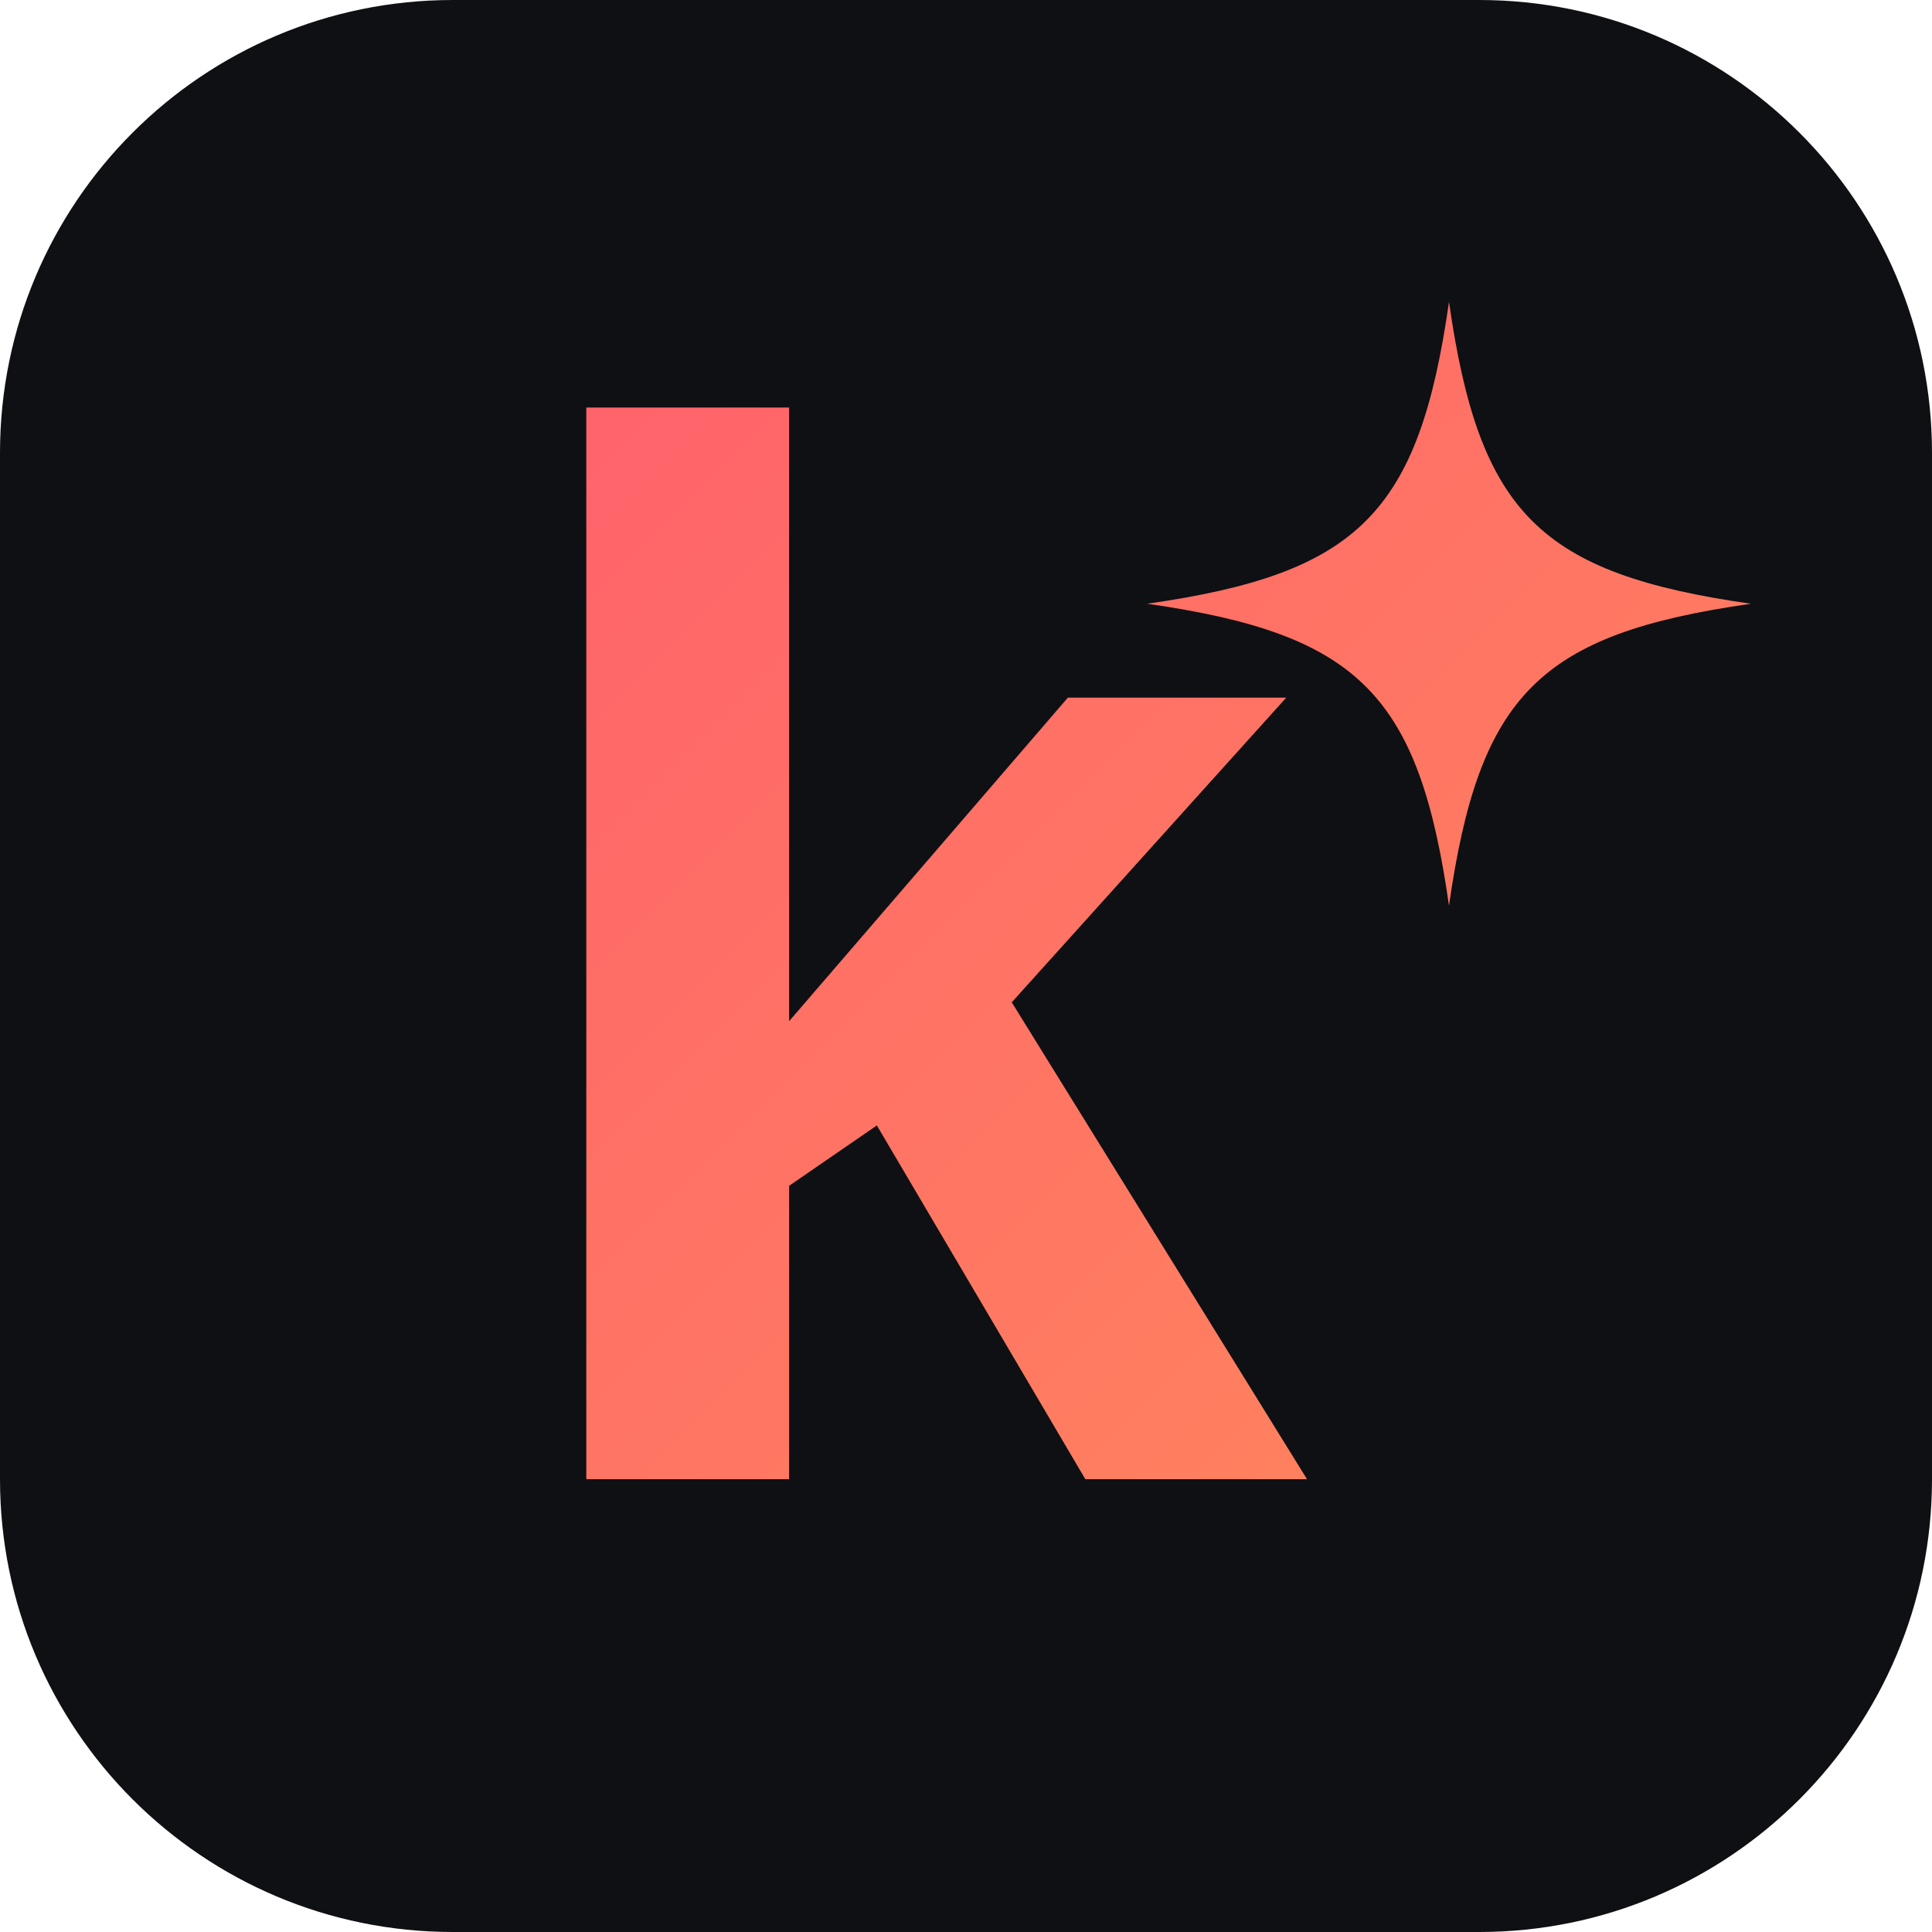
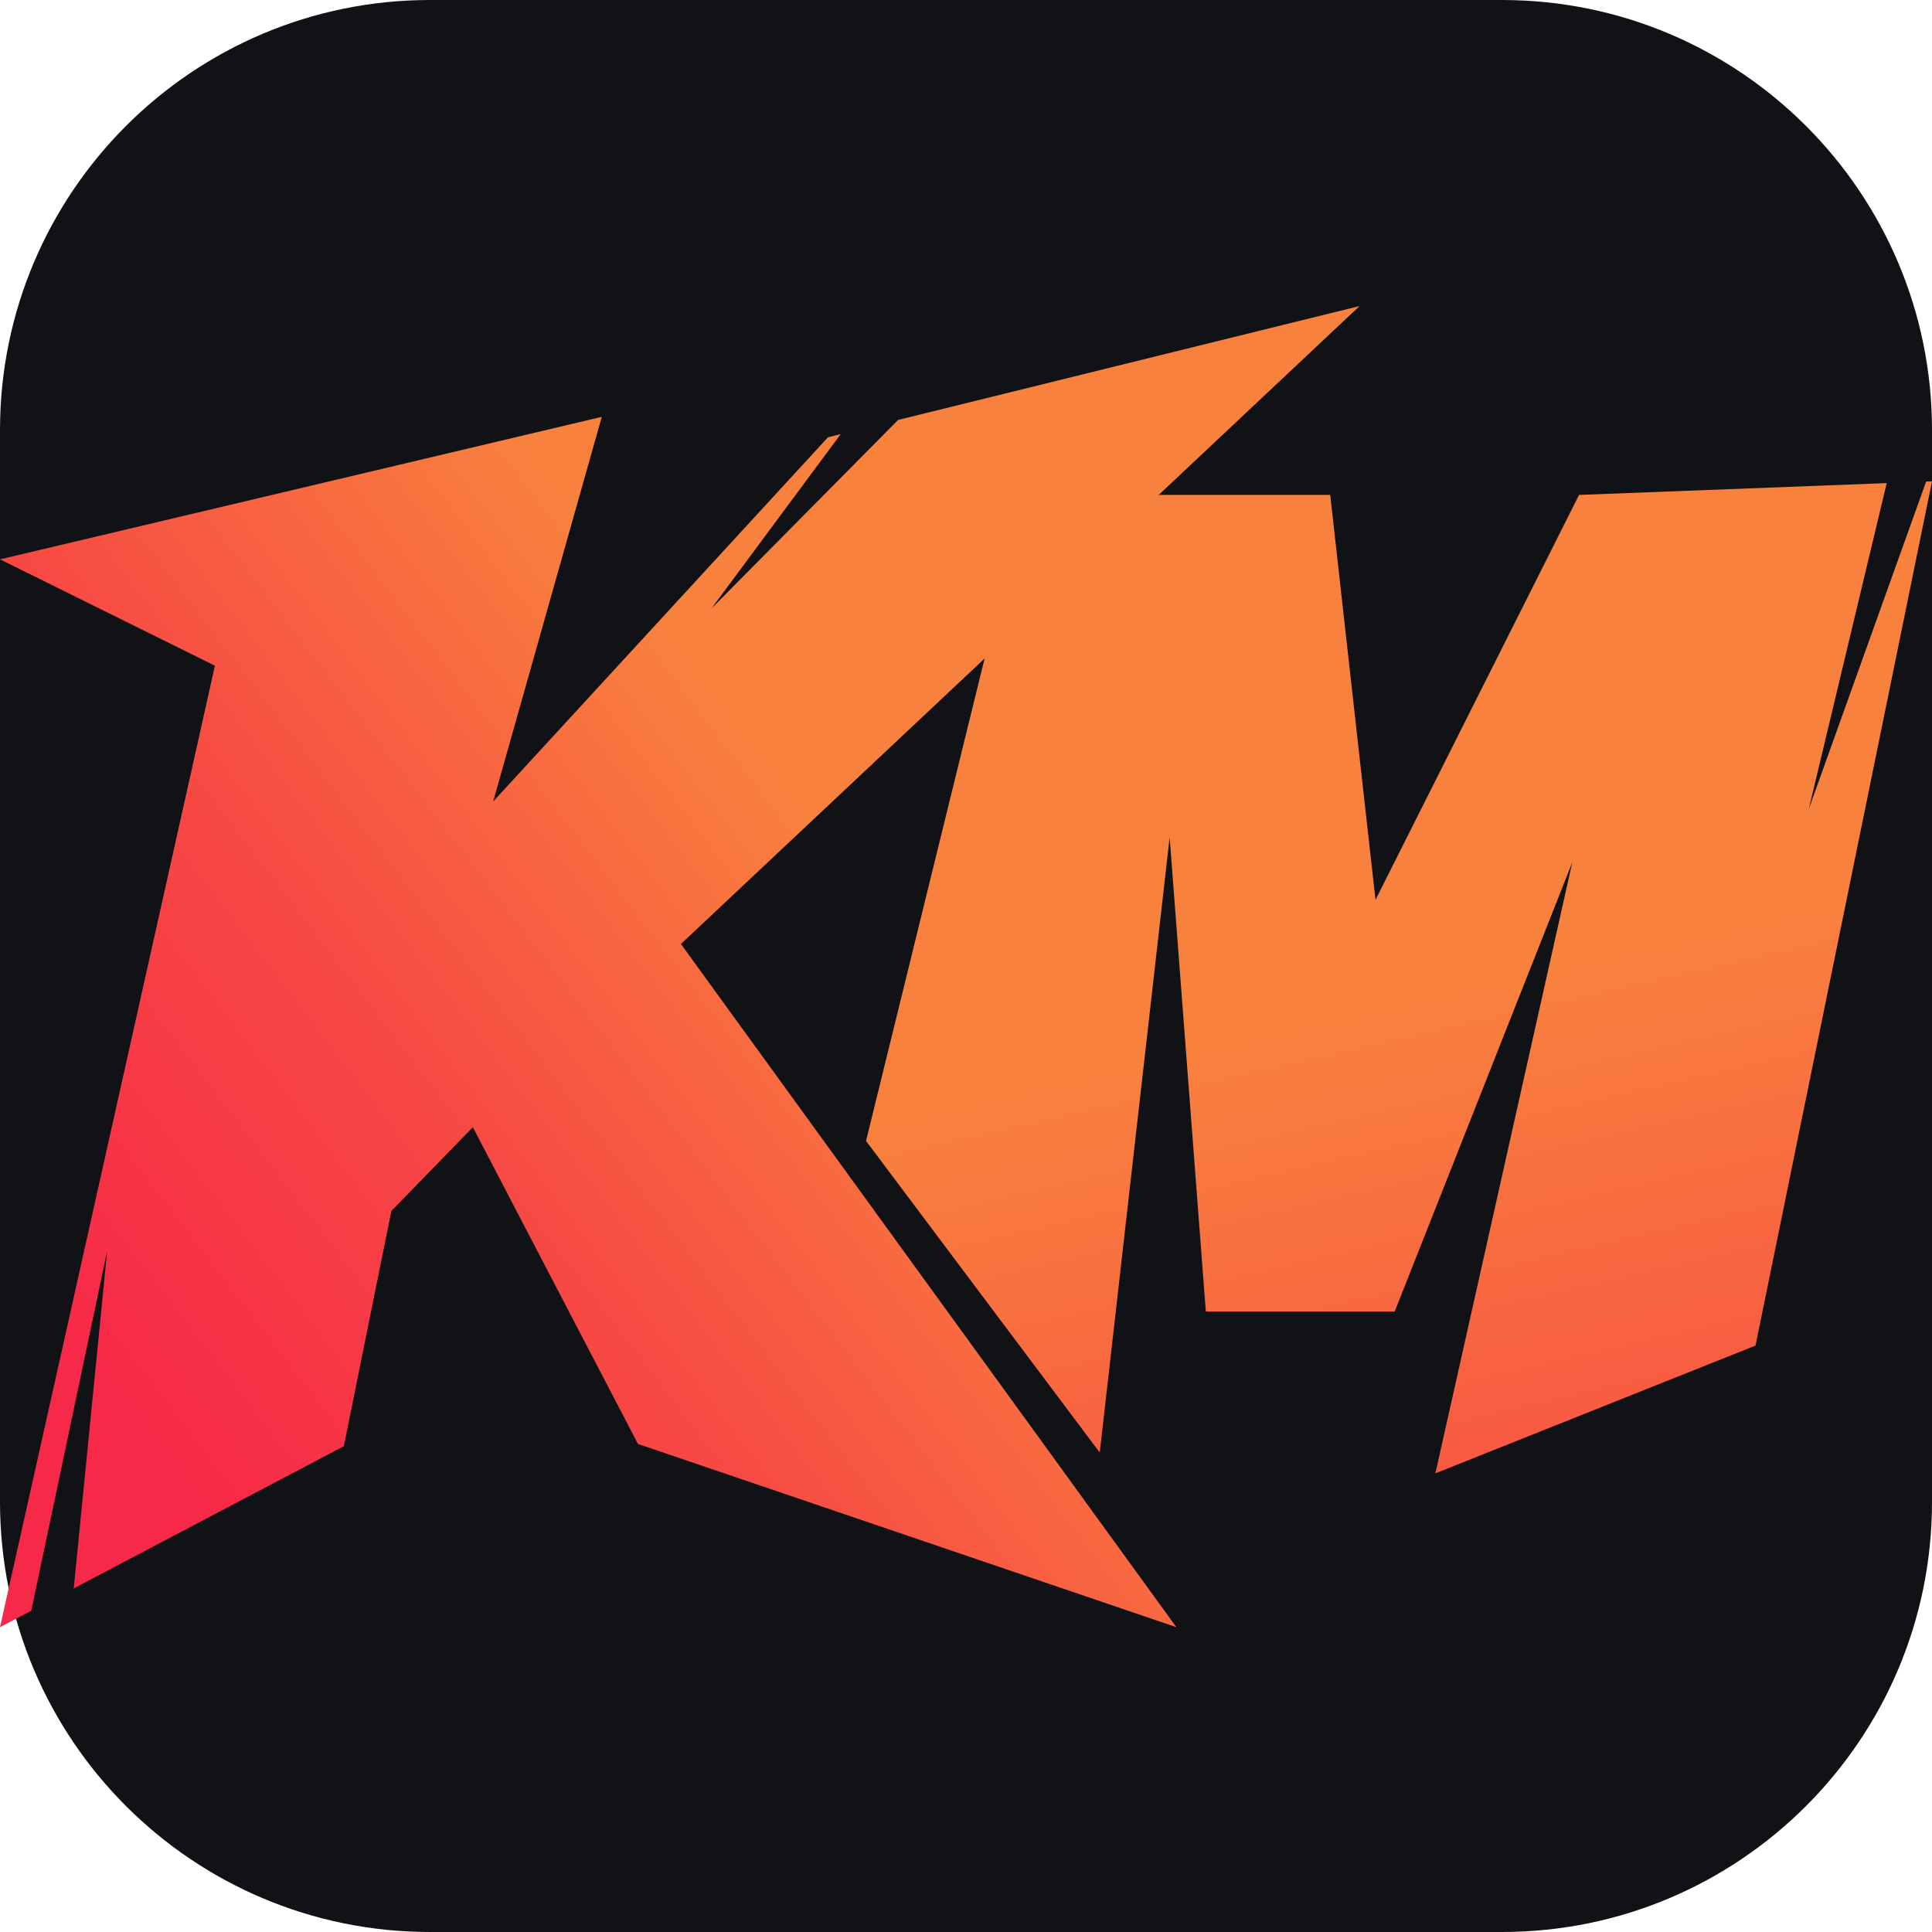
- <svg xmlns="http://www.w3.org/2000/svg" viewBox="0 0 64 64">
+ <svg xmlns="http://www.w3.org/2000/svg" viewBox="0 0 467.19 467.19">
  <defs>
-     <linearGradient id="g" x1="8" y1="8" x2="56" y2="56" gradientUnits="userSpaceOnUse">
-       <stop stop-color="#ff5b6e" />
-       <stop offset="1" stop-color="#ff8a5b" />
+     <linearGradient id="a" x1="249.02" y1="182.55" x2="70.9" y2="319.03" gradientUnits="userSpaceOnUse">
+       <stop offset=".03" stop-color="#f9813e" />
+       <stop offset=".52" stop-color="#f74a44" />
+       <stop offset="1" stop-color="#f72948" />
+     </linearGradient>
+     <linearGradient id="b" x1="324.99" y1="138.08" x2="419.06" y2="548.3" gradientUnits="userSpaceOnUse">
+       <stop offset=".08" stop-color="#f9813e" />
+       <stop offset=".45" stop-color="#f74a44" />
+       <stop offset=".81" stop-color="#f72948" />
    </linearGradient>
  </defs>
-   <rect width="64" height="64" rx="15" fill="#0e1014" />
-   <text x="16" y="49" fill="url(#g)" font-family="Arial,sans-serif" font-size="49" font-weight="900">k</text>
-   <path d="M48 10c1 7 3 9 10 10-7 1-9 3-10 10-1-7-3-9-10-10 7-1 9-3 10-10Z" fill="url(#g)" />
+   <rect width="467.19" height="467.19" rx="104" fill="#101216" />
+   <g transform="translate(0 74)">
+     <polygon fill="url(#a)" points="164.66 154.27 284.47 319.48 154.27 275.17 114.34 198.58 94.64 218.83 83.15 275.71 17.83 310.1 25.91 228.53 7.56 315.5 7.55 315.5 0 319.48 51.97 86.98 0 61.26 145.52 26.8 119.26 119.81 200.23 31.73 203.3 30.97 172.03 73.16 217.17 27.55 328.78 0 280.19 45.68 238.09 85.24 164.66 154.27" />
+     <polygon fill="url(#b)" points="467.19 42.4 424.52 251.38 347.1 282.28 380.21 134.51 337.26 243.16 291.59 243.16 282.84 128.48 265.94 277.25 209.42 201.9 238.09 85.24 247.82 45.68 321.67 45.68 332.62 143.6 381.84 45.68 456.24 42.82 437.4 121.61 465.77 42.45 467.19 42.4" />
+   </g>
</svg>
